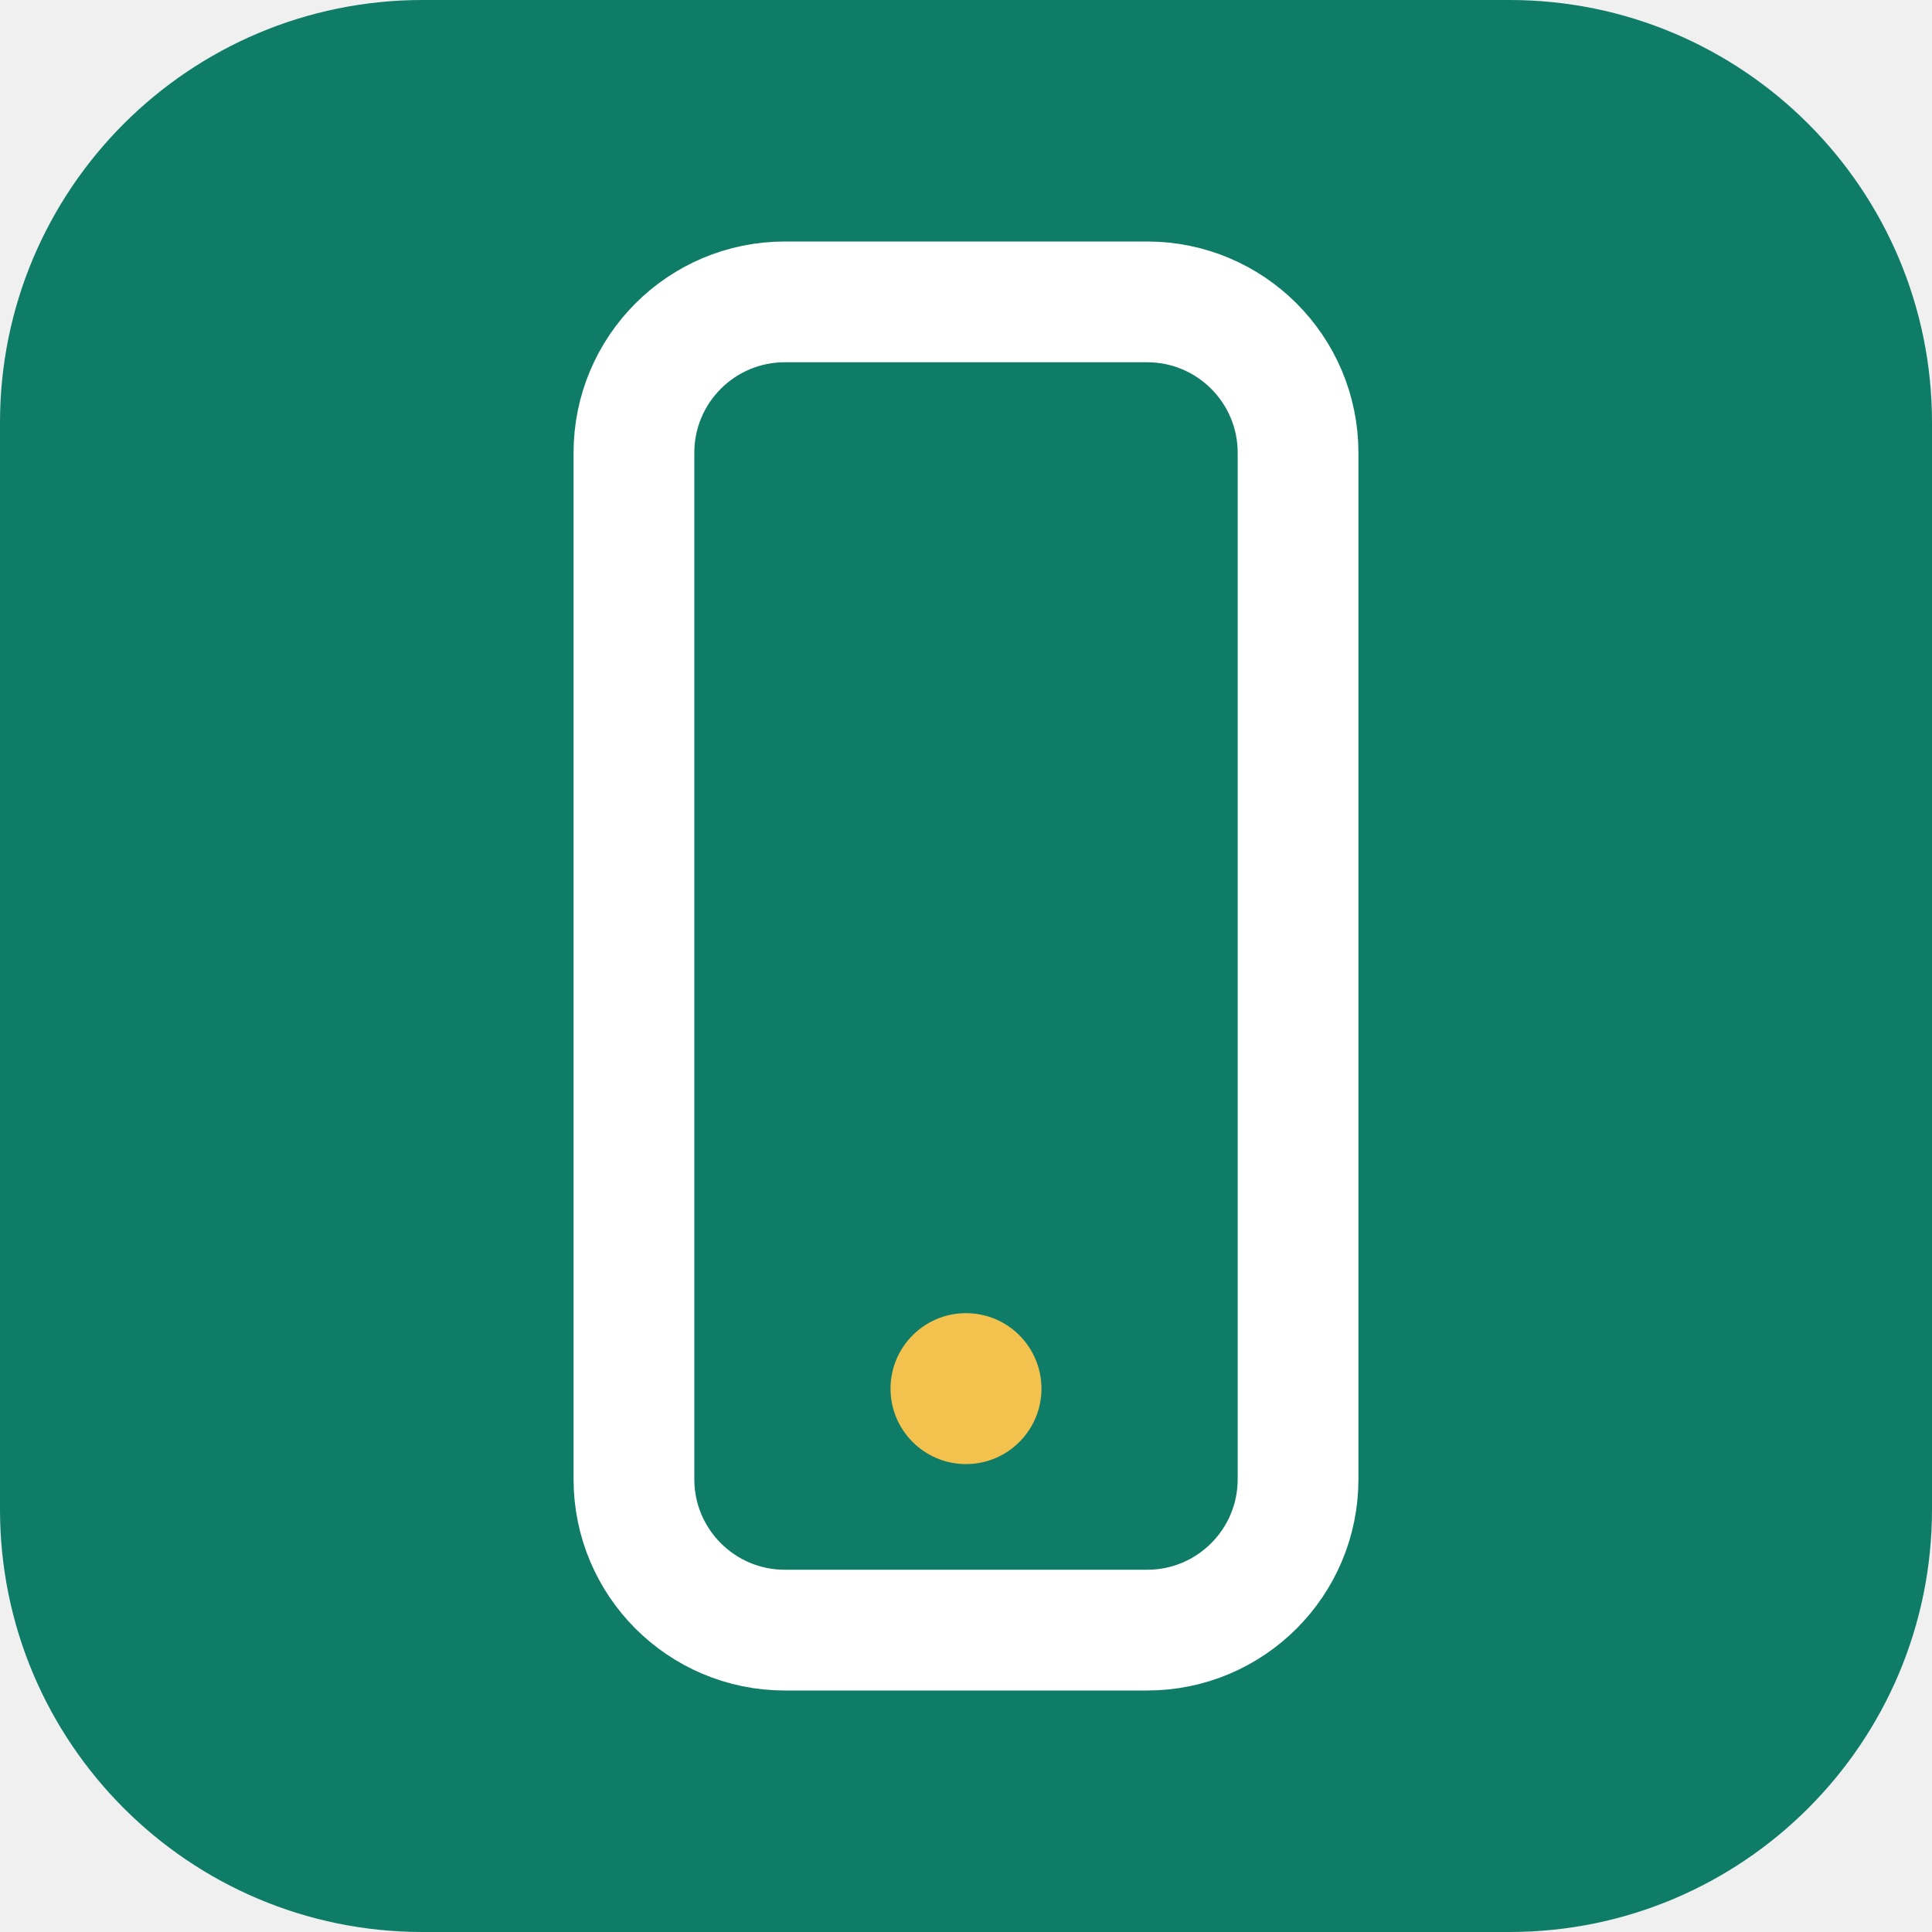
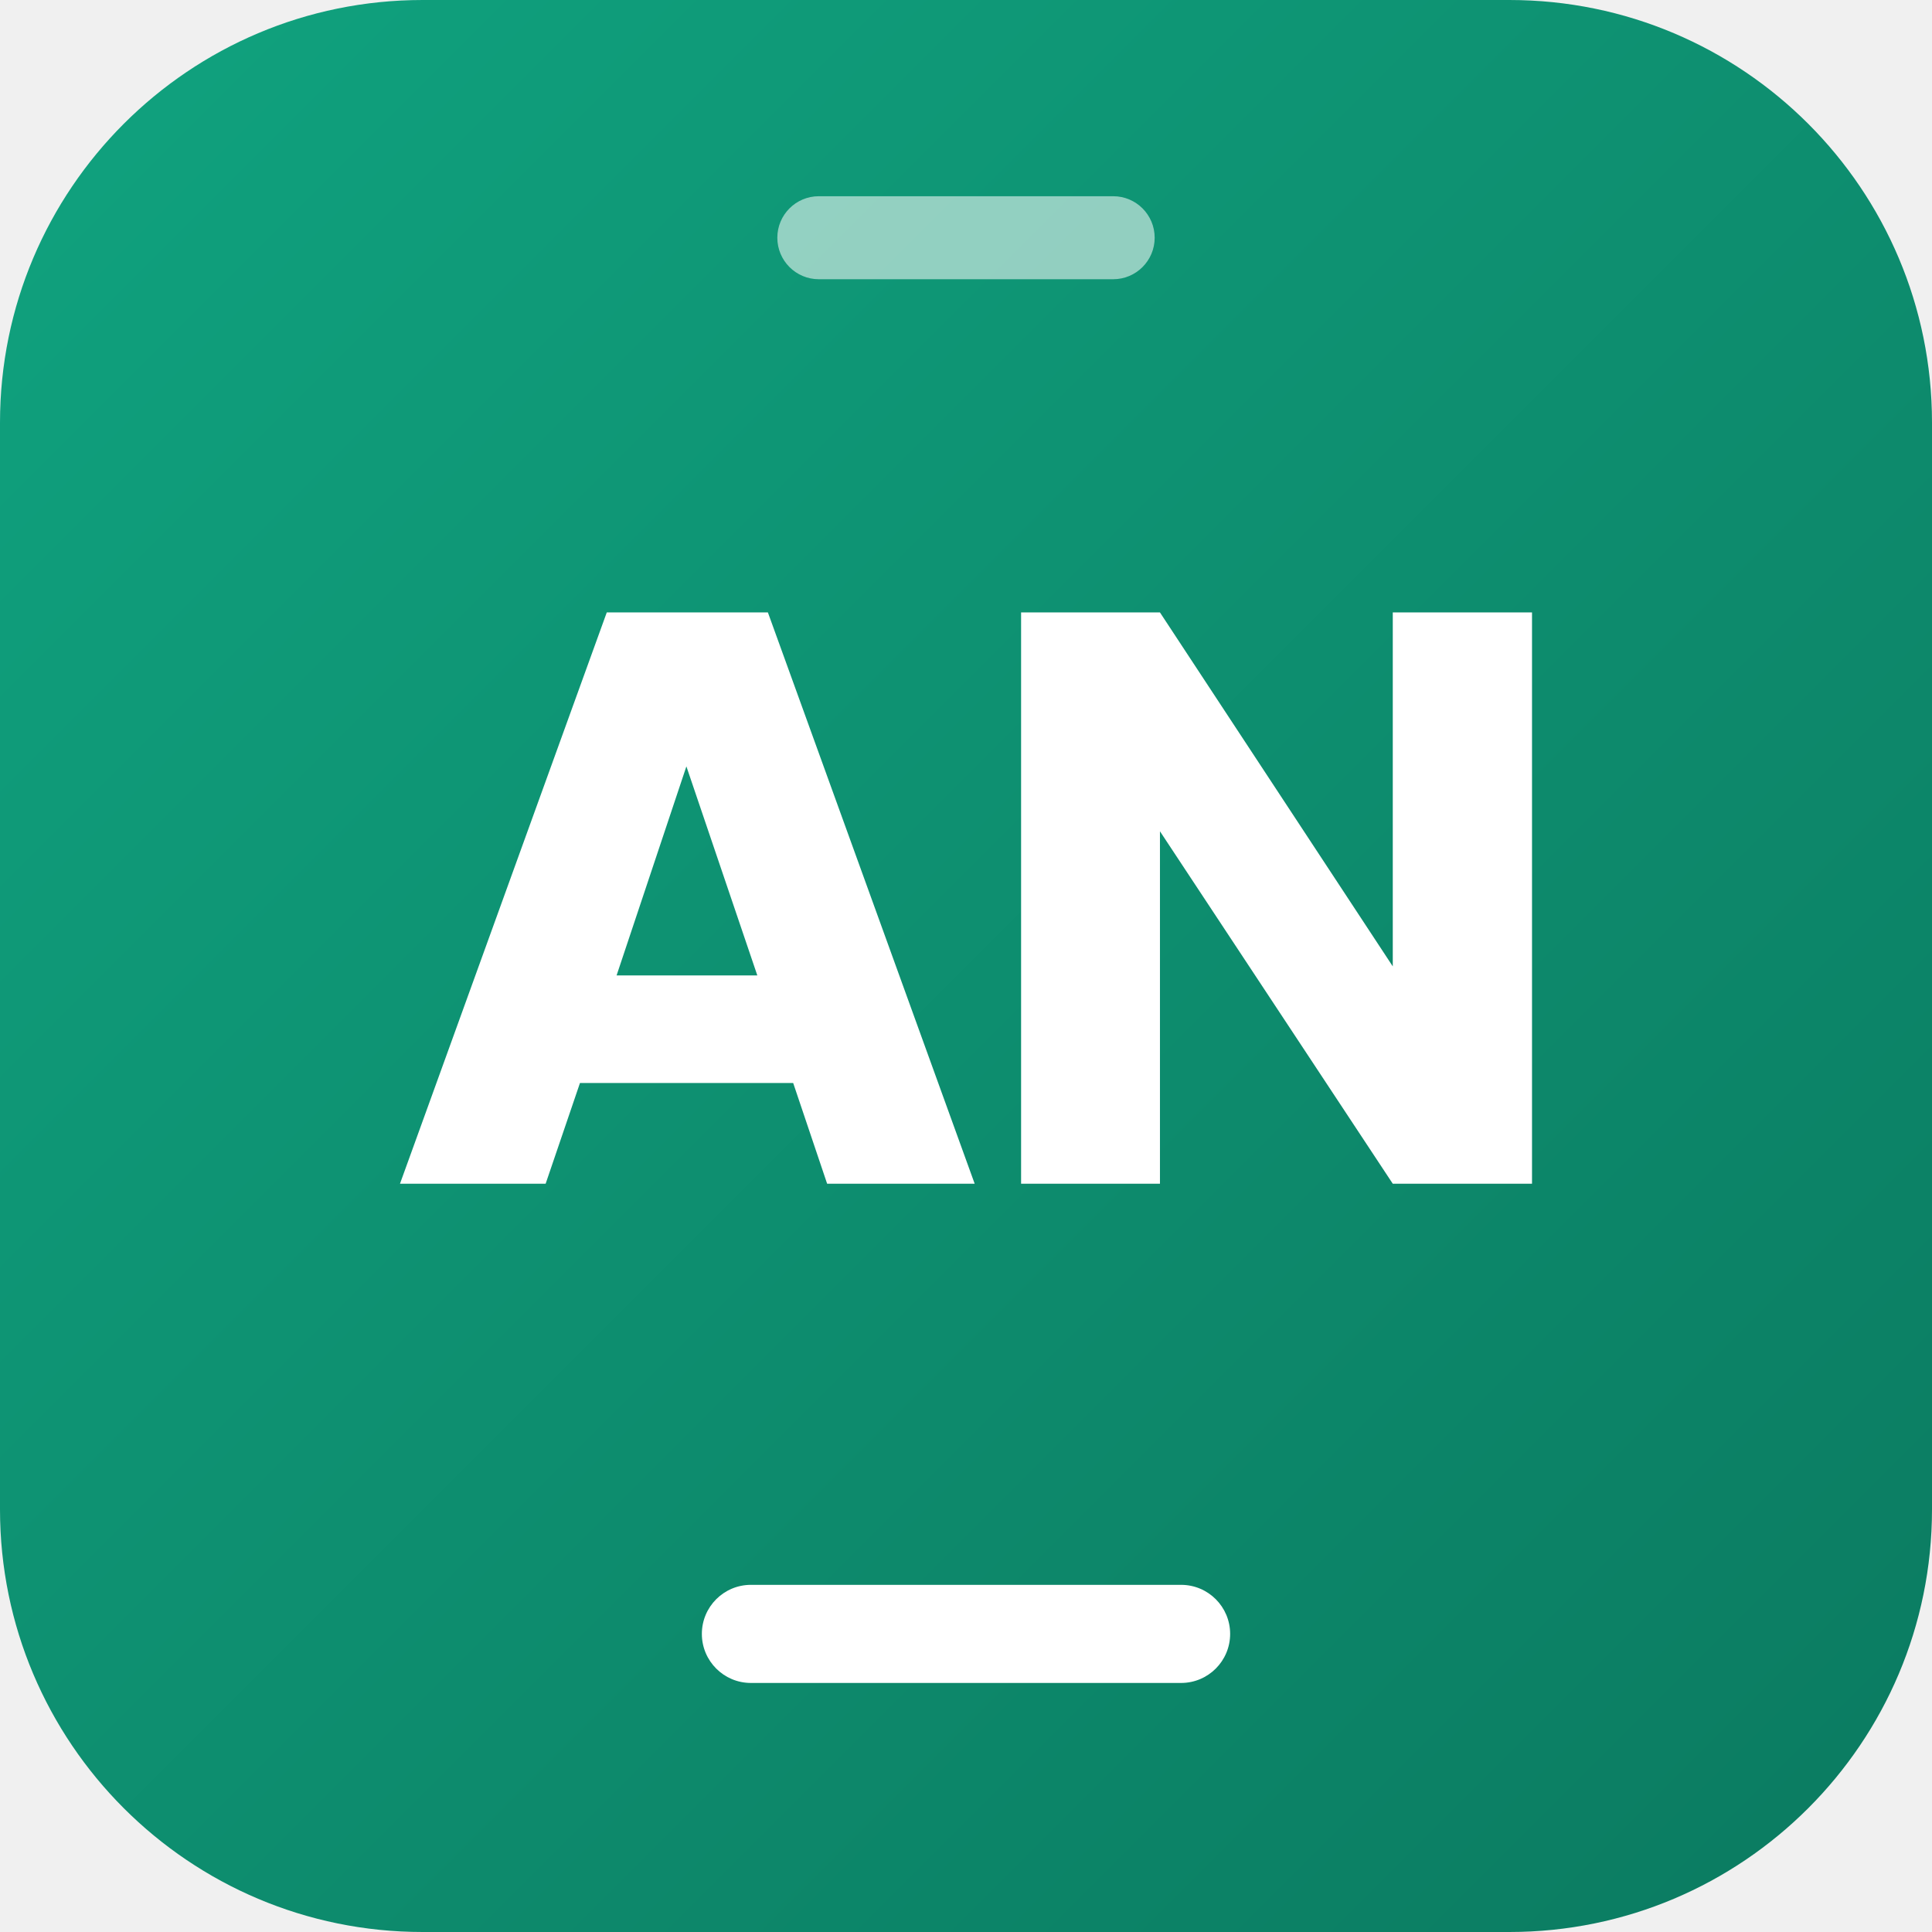
- <svg xmlns="http://www.w3.org/2000/svg" viewBox="0 0 64 64">
-   <rect width="64" height="64" rx="14" fill="#0e7c66" />
-   <rect x="21" y="10" width="22" height="44" rx="5" fill="none" stroke="#ffffff" stroke-width="4" />
-   <circle cx="32" cy="46" r="2.5" fill="#F2C14E" />
+ <svg xmlns="http://www.w3.org/2000/svg" viewBox="0 0 512 512">
+   <defs>
+     <linearGradient id="g" x1="0" y1="0" x2="1" y2="1">
+       <stop offset="0" stop-color="#10a37f" />
+       <stop offset="1" stop-color="#0b7a60" />
+     </linearGradient>
+   </defs>
+   <rect width="512" height="512" rx="112" fill="url(#g)" />
+   <rect x="206" y="52" width="100" height="22" rx="11" fill="#ffffff" opacity="0.55" />
+   <path fill="#ffffff" d="M210.2 287H153.7L144.6 313.7H106L160.8 162.3H203.5L258.3 313.7H219.2ZM200.7 258.5 181.9 203.1 163.4 258.5ZM406 313.7H369.1L307.4 220.3V313.7H270.6V162.3H307.4L369.1 256.1V162.3H406Z" />
+   <rect x="186" y="420" width="140" height="26" rx="13" fill="#ffffff" />
</svg>
